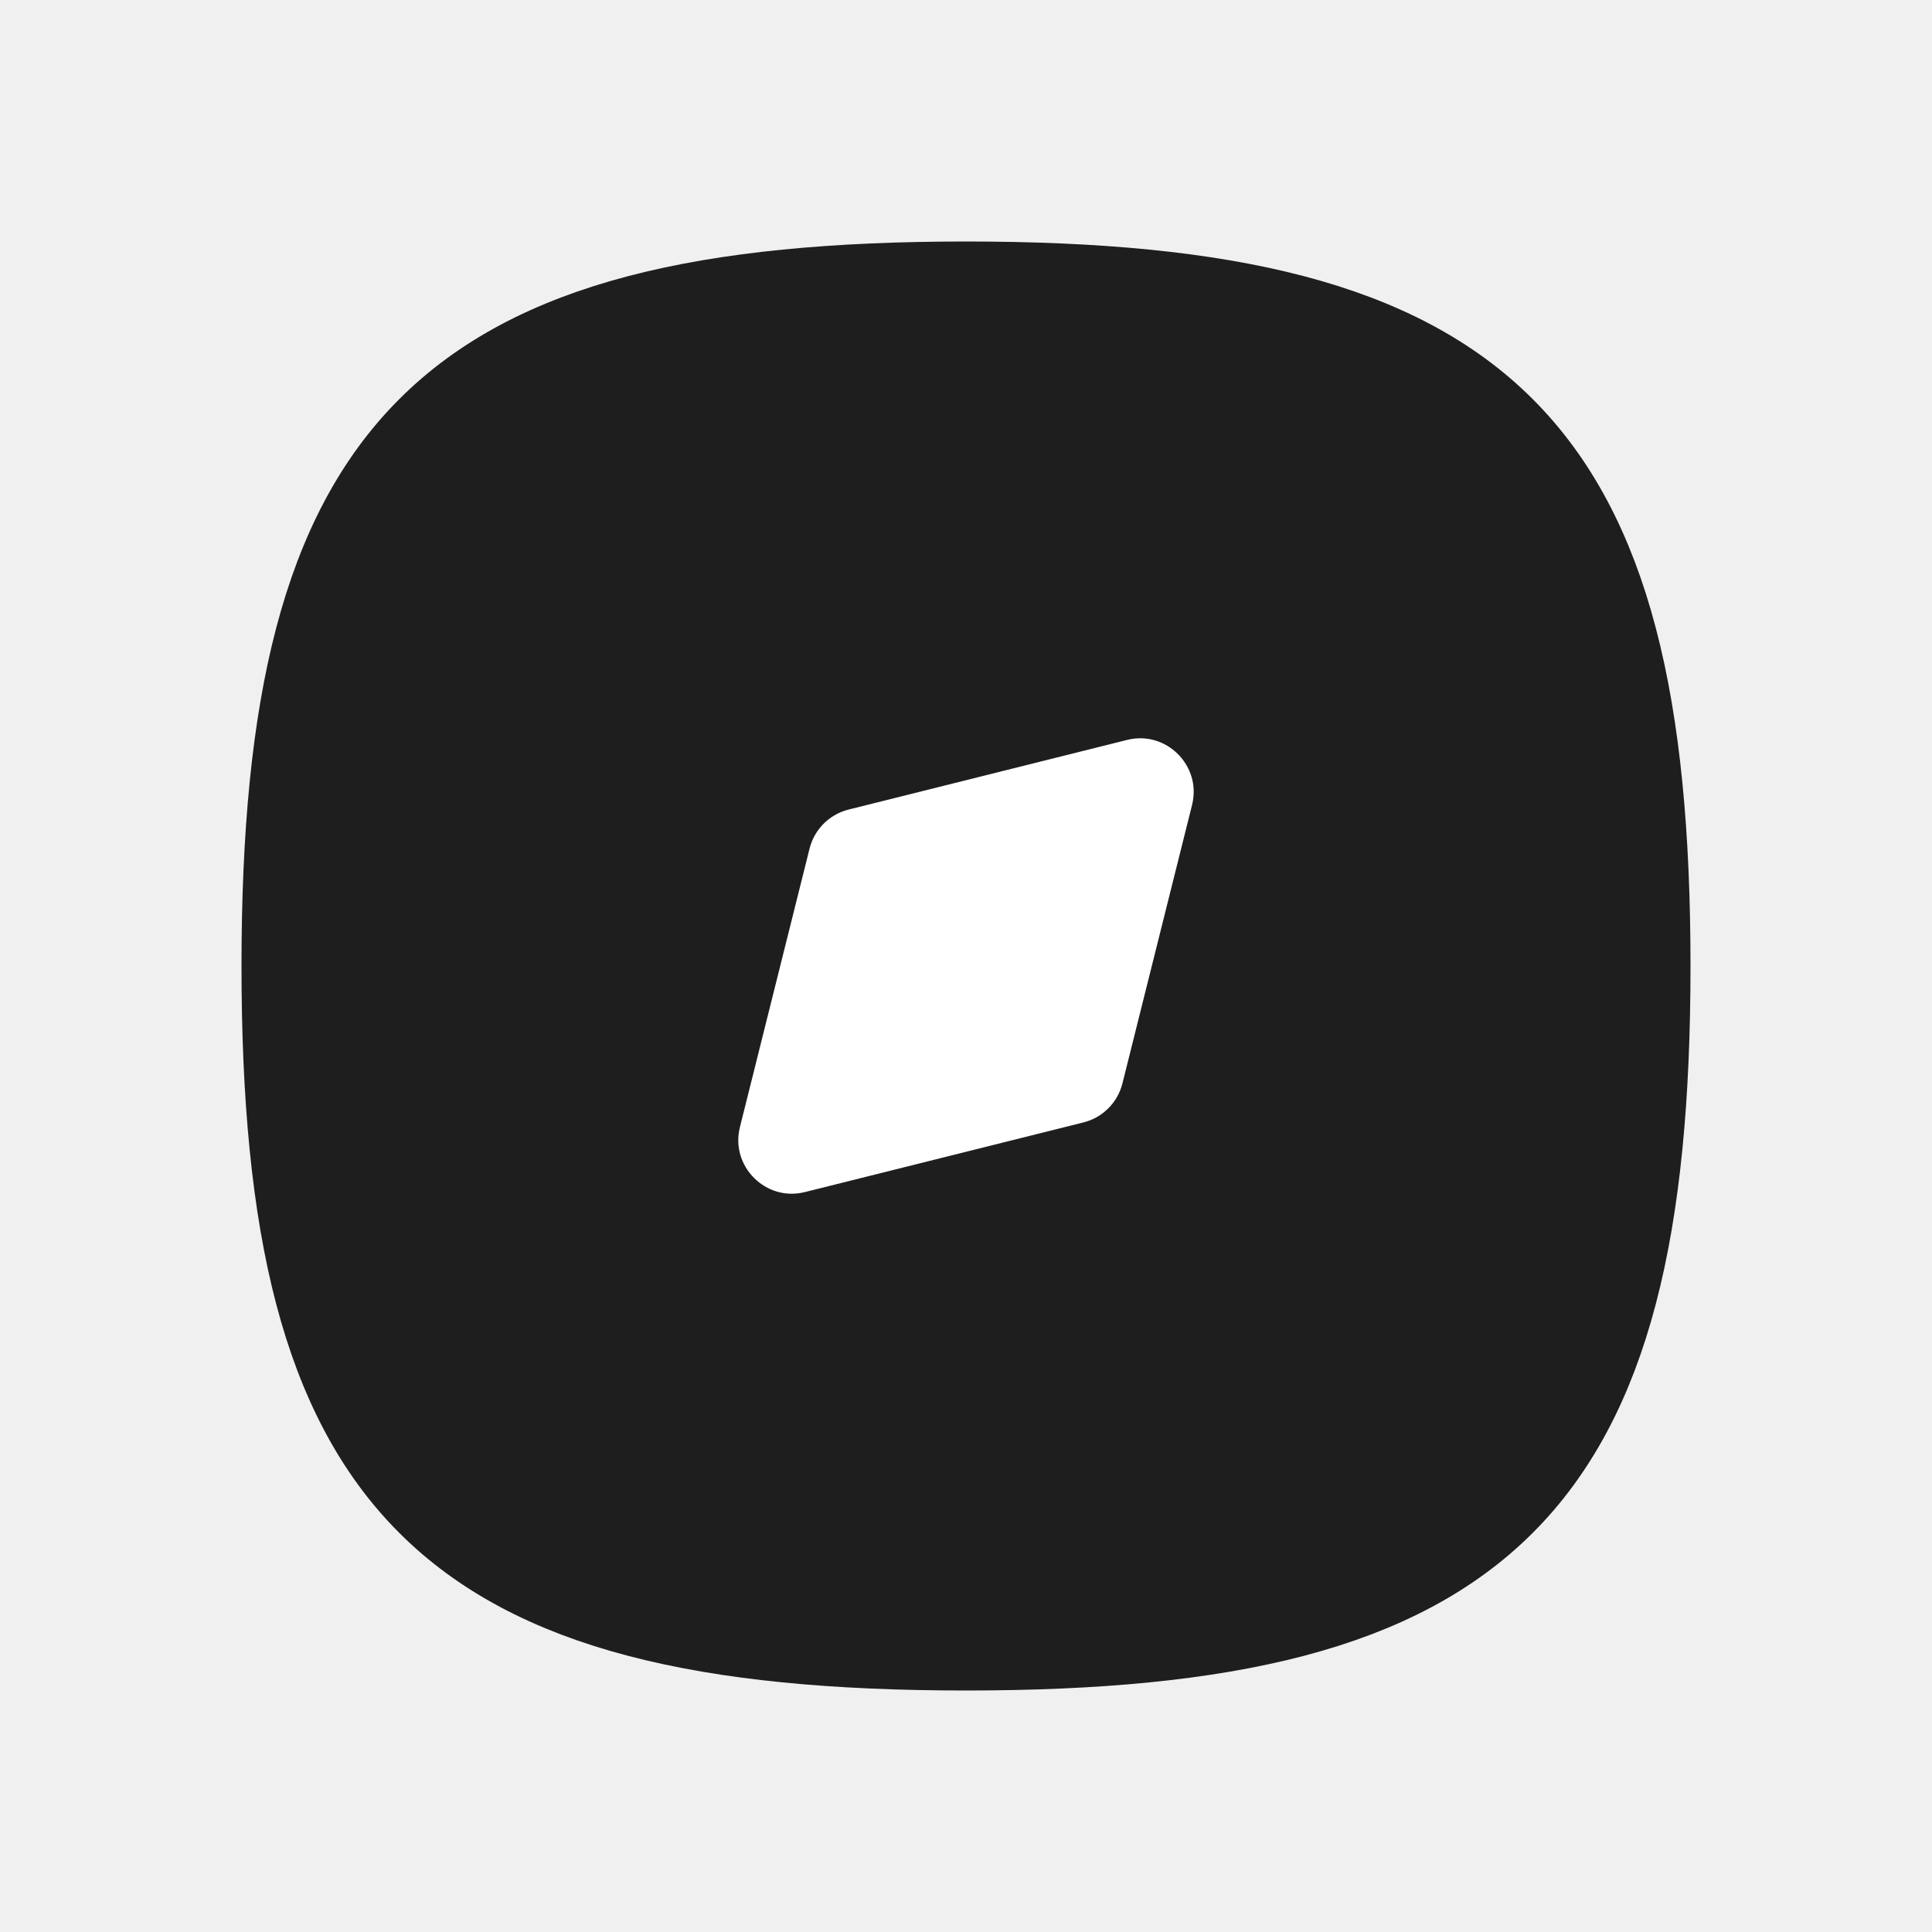
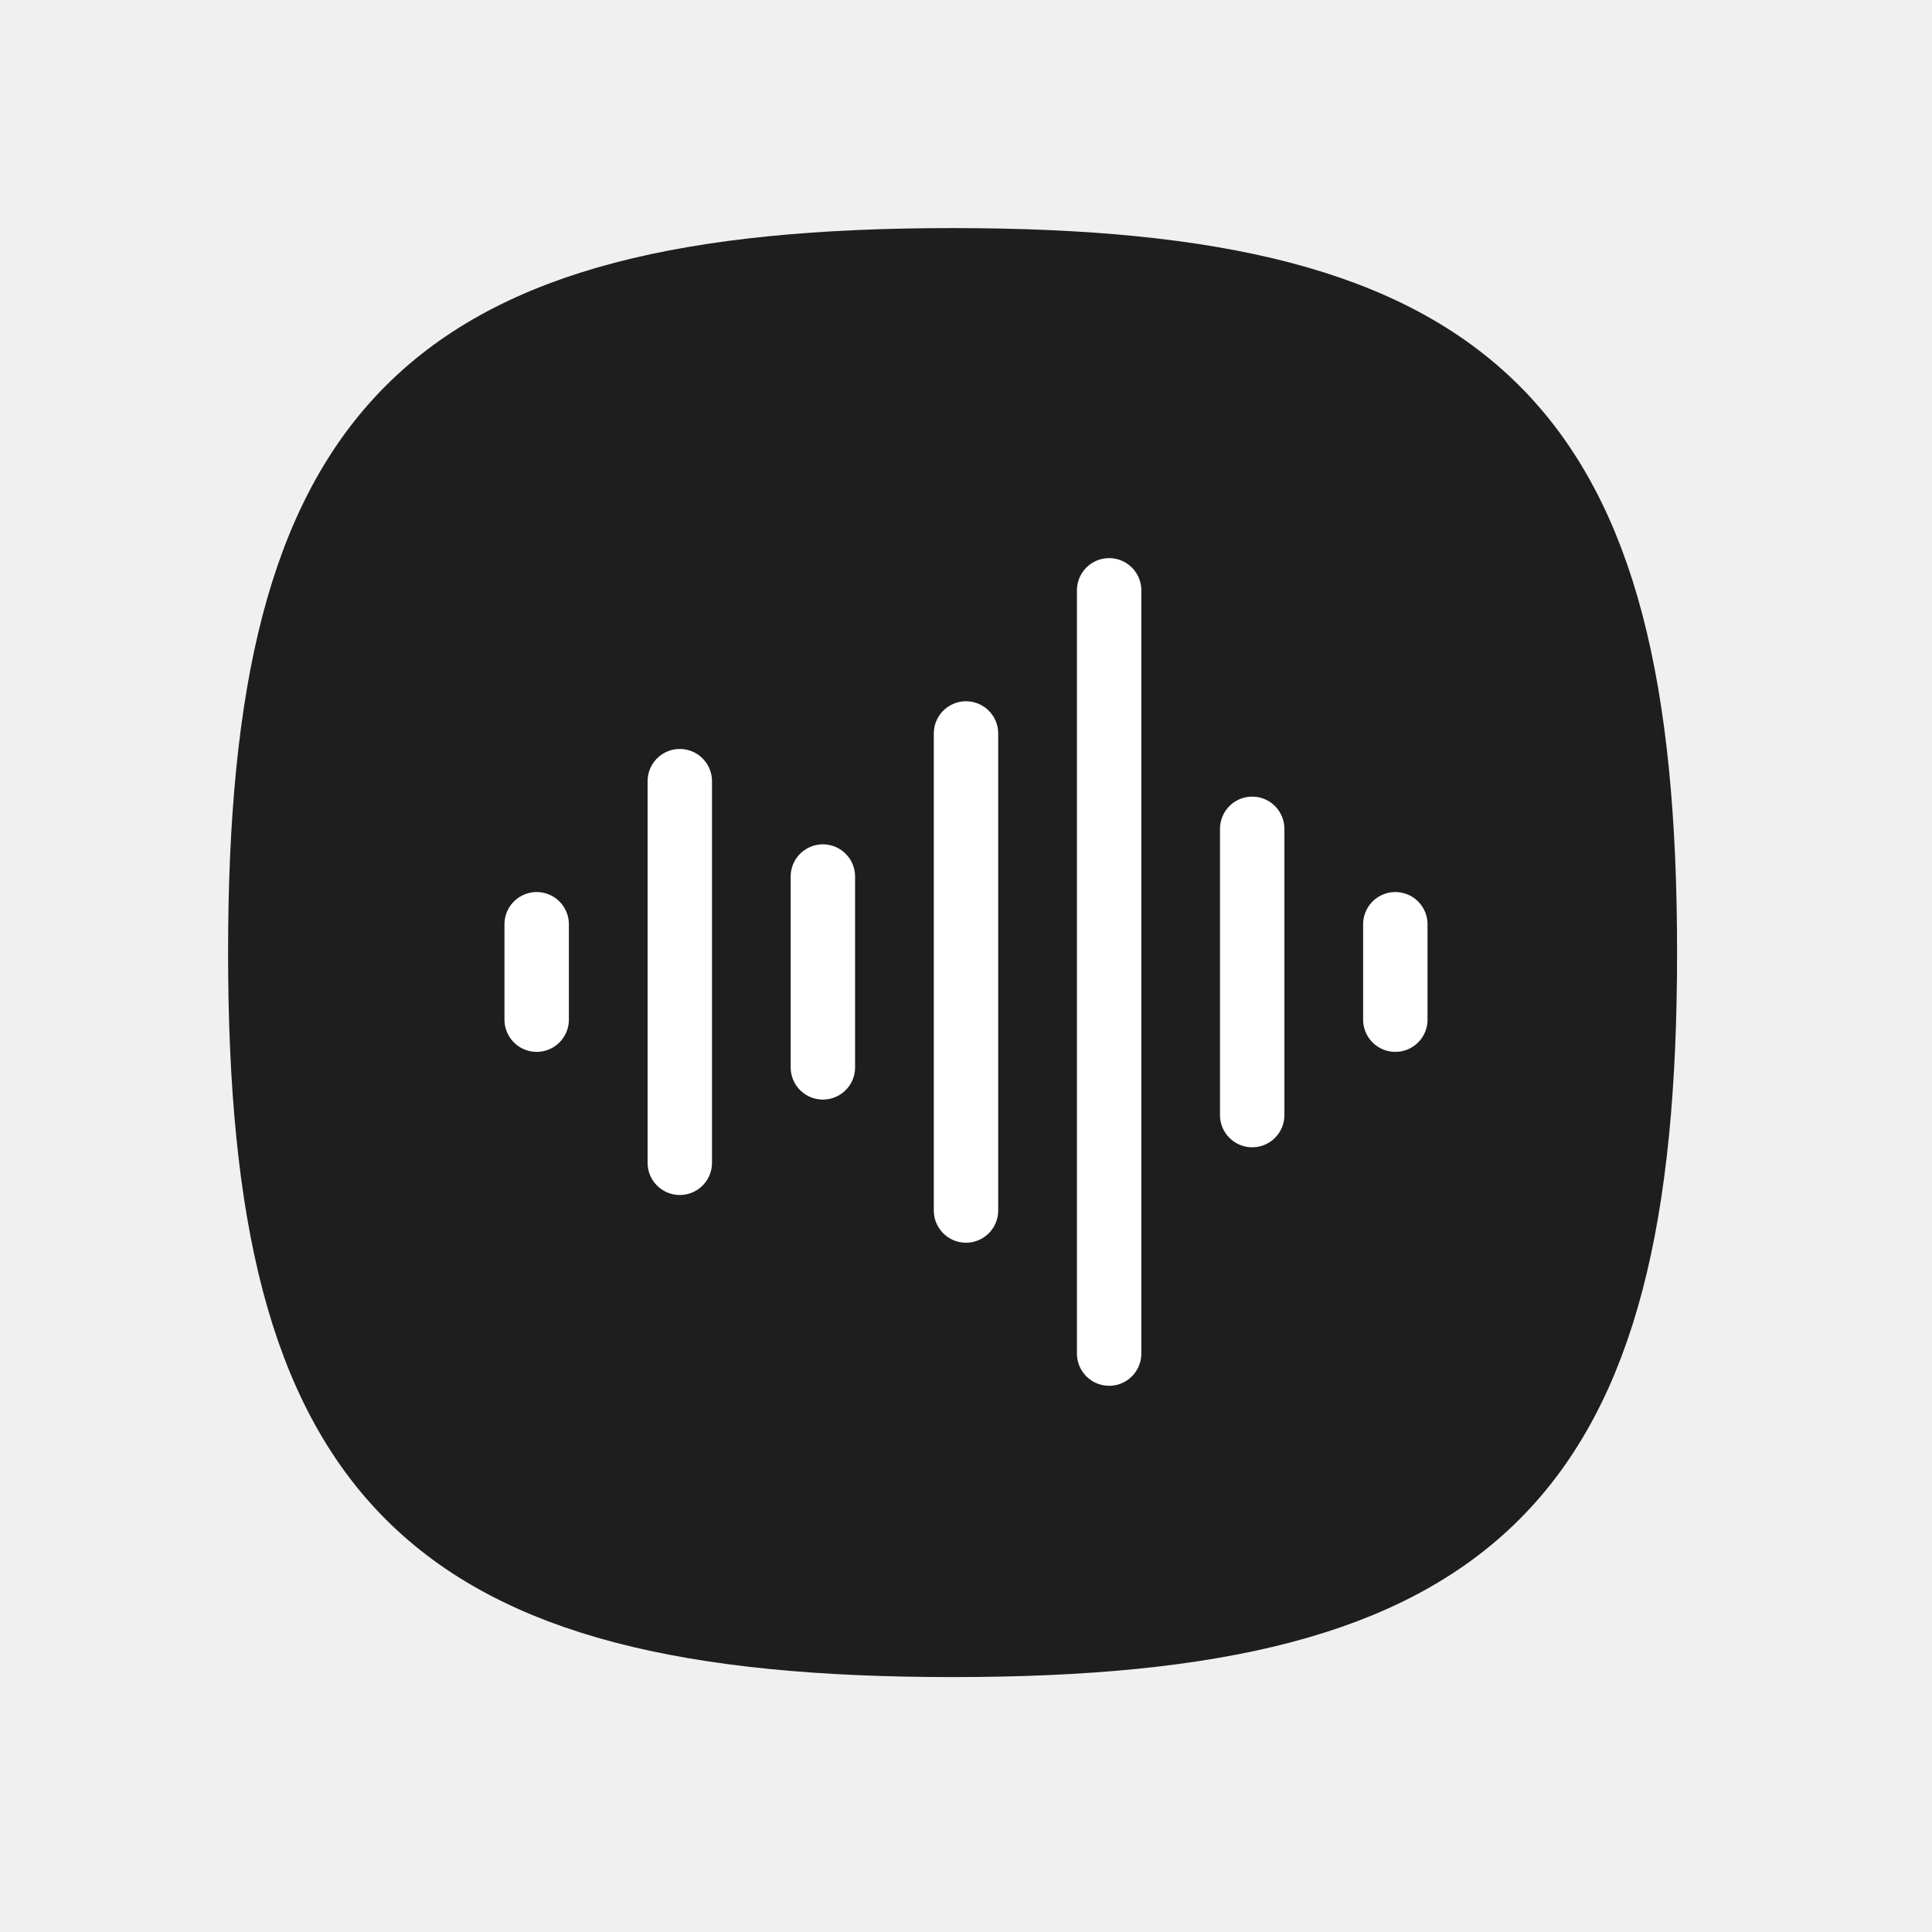
<svg xmlns="http://www.w3.org/2000/svg" width="36" height="36" viewBox="0 0 36 36" fill="none">
-   <path d="M18 5.25C8.25 5.25 5.25 8.25 5.25 18C5.25 27.75 8.25 30.75 18 30.75C27.75 30.75 30.75 27.75 30.75 18C30.75 8.25 27.75 5.25 18 5.25Z" fill="#1E1E1E" stroke="#1E1E1E" stroke-width="1.5" stroke-linecap="round" stroke-linejoin="round" />
-   <path d="M14.6 15.691C14.734 15.154 15.154 14.734 15.691 14.6L20.878 13.303C21.976 13.028 22.971 14.023 22.697 15.122L21.4 20.309C21.266 20.846 20.846 21.266 20.309 21.4L15.122 22.697C14.023 22.972 13.028 21.977 13.303 20.878L14.6 15.691Z" fill="white" stroke="#1E1E1E" stroke-linecap="round" stroke-linejoin="round" />
+   <path d="M17.75 5C8 5 5 8 5 17.75C5 27.5 8 30.5 17.75 30.5C27.5 30.5 30.5 27.5 30.5 17.75C30.5 8 27.5 5 17.75 5Z" fill="#1E1E1E" stroke="#1E1E1E" stroke-width="1.5" stroke-linecap="round" stroke-linejoin="round" />
+   <path d="M10 17.222V19" stroke="white" stroke-width="1.2" stroke-linecap="round" stroke-linejoin="round" />
+   <path d="M12.667 14.556V21.667" stroke="white" stroke-width="1.2" stroke-linecap="round" stroke-linejoin="round" />
+   <path d="M15.333 16.333V19.889" stroke="white" stroke-width="1.2" stroke-linecap="round" stroke-linejoin="round" />
+   <path d="M18 13.667V22.556" stroke="white" stroke-width="1.2" stroke-linecap="round" stroke-linejoin="round" />
+   <path d="M20.667 11V25.222" stroke="white" stroke-width="1.2" stroke-linecap="round" stroke-linejoin="round" />
+   <path d="M23.333 15.444V20.778" stroke="white" stroke-width="1.2" stroke-linecap="round" stroke-linejoin="round" />
+   <path d="M26 17.222V19" stroke="white" stroke-width="1.2" stroke-linecap="round" stroke-linejoin="round" />
</svg>
